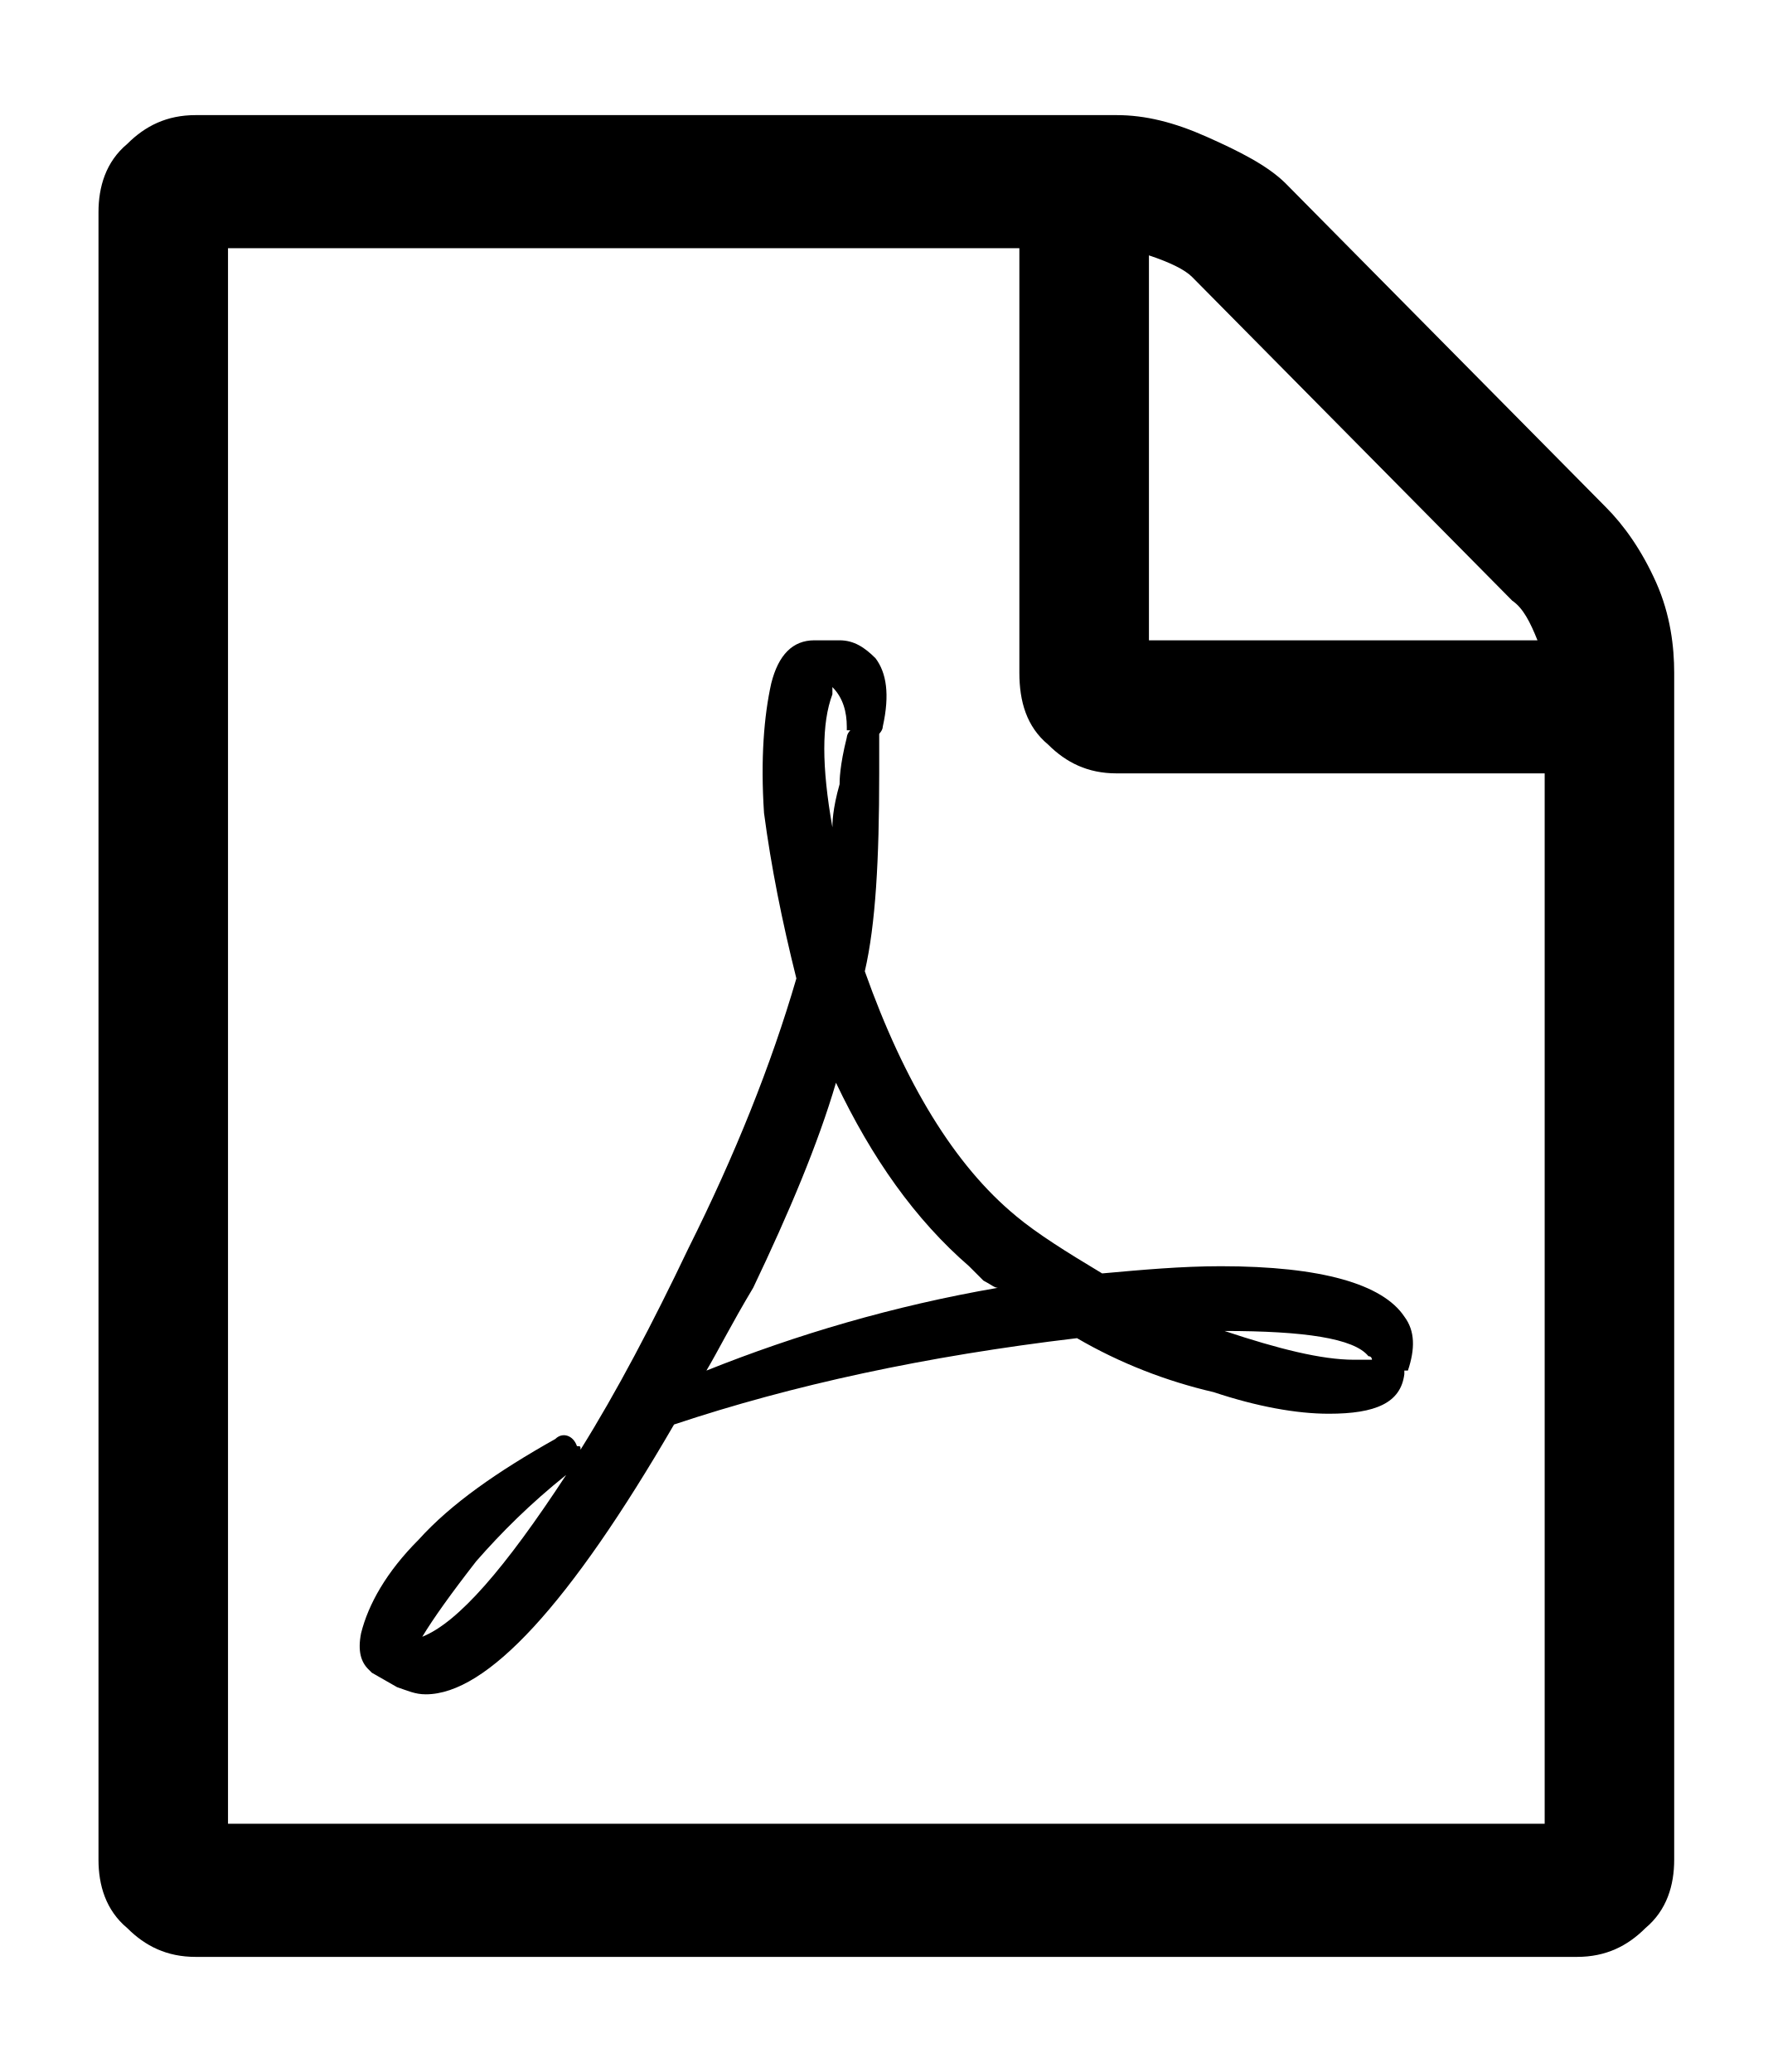
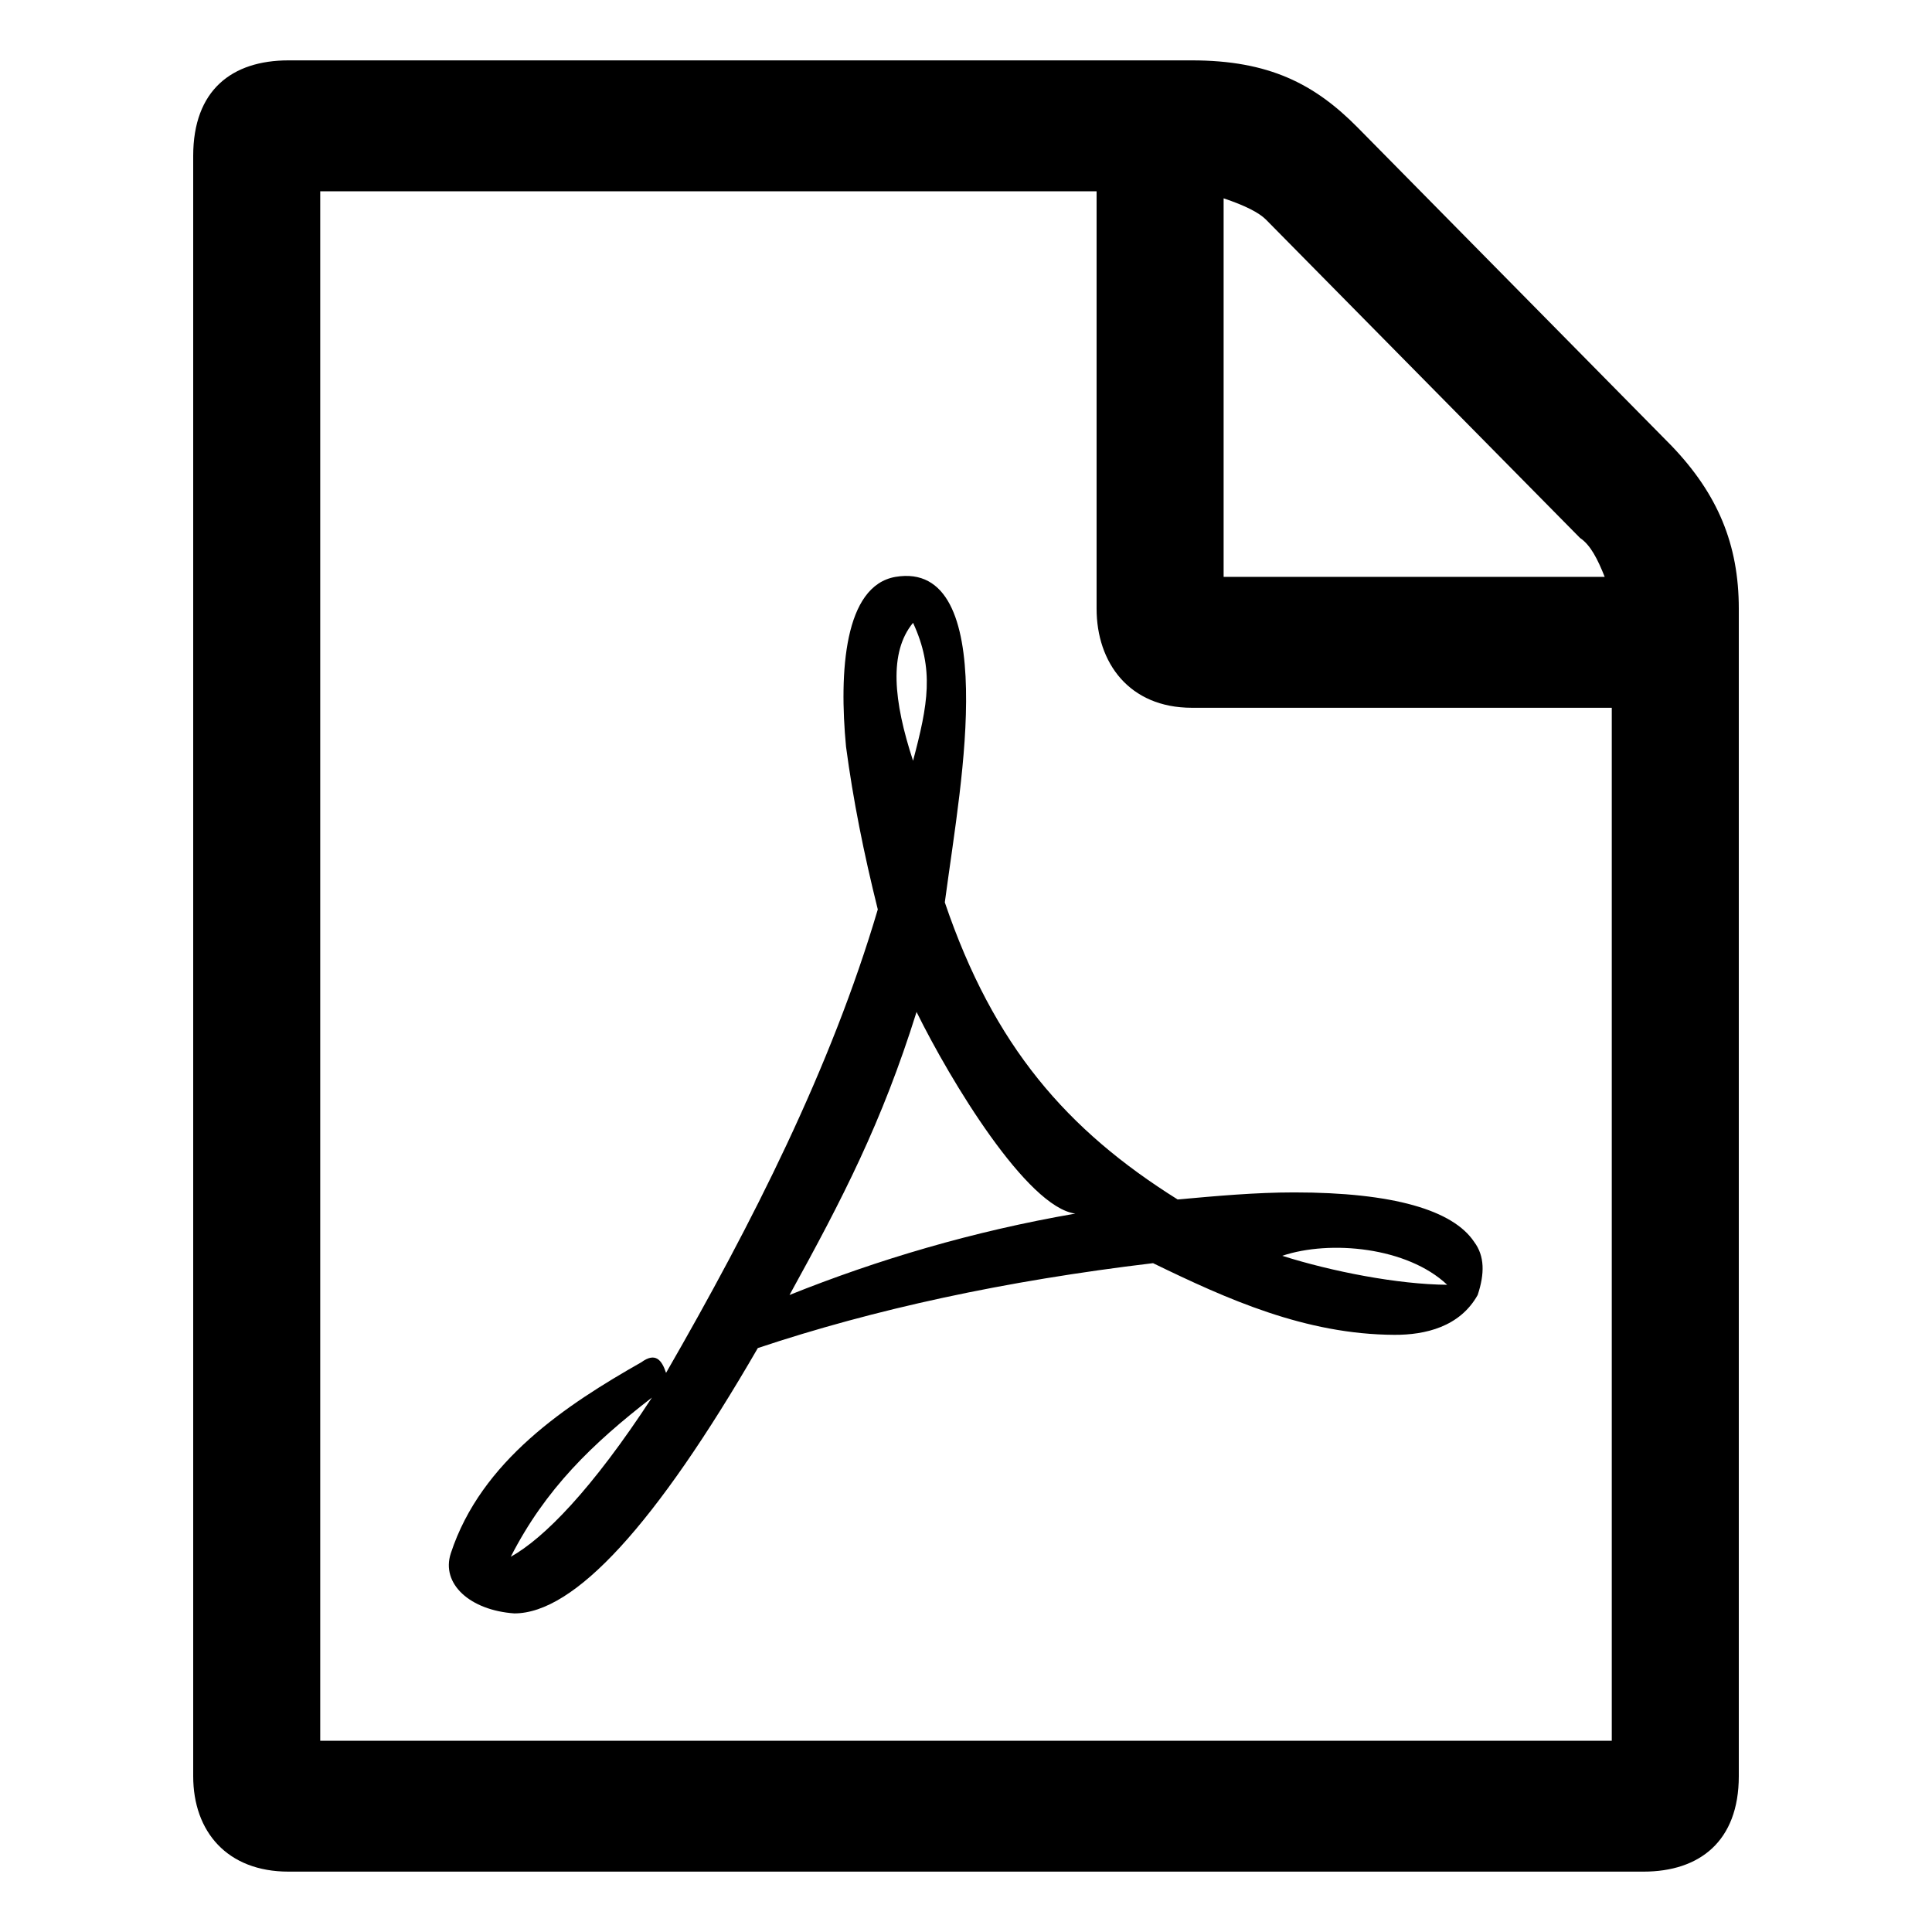
- <svg xmlns="http://www.w3.org/2000/svg" version="1.1" width="30.797" height="36">
-   <path d="m 27.898,8.812 c 0.312,0.312 0.625,0.75 0.875,1.312 0.25,0.562 0.312,1.125 0.312,1.563 V 32.312 c 0,0.438 -0.125,0.875 -0.5,1.188 -0.312,0.312 -0.688,0.5 -1.188,0.5 H 3.398 c -0.5,0 -0.875,-0.188 -1.187,-0.5 -0.375,-0.312 -0.5,-0.75 -0.5,-1.188 V 3.688 c 0,-0.438 0.125,-0.875 0.5,-1.188 C 2.523,2.188 2.898,2 3.398,2 H 19.398 c 0.5,0 1,0.125 1.562,0.375 0.562,0.25 1.062,0.5 1.375,0.812 z m -7.938,-4.375 v 6.688 h 6.75 c -0.125,-0.312 -0.25,-0.562 -0.438,-0.688 l -5.562,-5.625 c -0.125,-0.125 -0.375,-0.25 -0.75,-0.375 z m 6.875,27.25 v -18.25 h -7.438 c -0.5,0 -0.875,-0.188 -1.188,-0.5 -0.375,-0.312 -0.5,-0.75 -0.5,-1.25 V 4.312 H 3.961 v 27.375 z m -9.188,-10.562 c 0.375,0.312 0.875,0.625 1.5,1 0.688,-0.062 1.375,-0.125 2.062,-0.125 1.75,0 2.812,0.312 3.188,0.875 0.188,0.25 0.188,0.562 0.062,0.938 0,0 -0.062,0 -0.062,0 v 0.062 0 c -0.062,0.5 -0.5,0.688 -1.312,0.688 -0.562,0 -1.25,-0.125 -2,-0.375 -0.812,-0.188 -1.625,-0.5 -2.375,-0.938 -2.625,0.312 -4.937,0.812 -7,1.5 -1.813,3.125 -3.25,4.688 -4.313,4.688 -0.187,0 -0.312,-0.062 -0.5,-0.125 l -0.437,-0.25 c 0,0 0,0 -0.062,-0.062 -0.125,-0.125 -0.187,-0.313 -0.125,-0.625 0.125,-0.5 0.438,-1.063 1,-1.625 0.563,-0.625 1.375,-1.188 2.375,-1.75 0.125,-0.125 0.313,-0.062 0.375,0.125 0.062,0 0.062,0 0.062,0.062 0.625,-1 1.25,-2.188 1.875,-3.5 0.812,-1.625 1.438,-3.188 1.875,-4.688 -0.25,-1 -0.438,-1.938 -0.562,-2.875 -0.062,-0.938 0,-1.688 0.125,-2.25 0.125,-0.5 0.375,-0.75 0.75,-0.75 h 0.438 c 0.25,0 0.438,0.125 0.625,0.313 0.188,0.25 0.25,0.625 0.125,1.187 0,0.062 -0.062,0.125 -0.062,0.125 0,0.062 0,0.125 0,0.188 v 0.5 c 0,1.5 -0.062,2.625 -0.25,3.438 0.688,1.938 1.562,3.375 2.625,4.25 z M 7.336,28.438 c 0.625,-0.25 1.437,-1.188 2.5,-2.812 -0.625,0.5 -1.125,1 -1.563,1.5 -0.437,0.562 -0.75,1 -0.937,1.312 z m 7.125,-16.375 c -0.188,0.5 -0.188,1.25 0,2.312 0,-0.062 0,-0.312 0.125,-0.75 0,-0.062 0,-0.312 0.125,-0.812 0,0 0,-0.062 0.062,-0.125 0,0 -0.062,0 -0.062,0 0,-0.062 0,-0.062 0,-0.062 0,0 0,0 0,0 0,-0.25 -0.062,-0.5 -0.25,-0.688 0,0.062 0,0.062 0,0.062 z m -2.188,11.75 c 1.562,-0.625 3.25,-1.125 5.062,-1.438 -0.062,0 -0.125,-0.062 -0.25,-0.125 -0.125,-0.125 -0.188,-0.188 -0.25,-0.25 -0.937,-0.812 -1.687,-1.875 -2.312,-3.188 -0.312,1.062 -0.812,2.25 -1.438,3.562 -0.375,0.625 -0.625,1.125 -0.812,1.438 z m 11.5,-0.25 c -0.25,-0.312 -1.125,-0.438 -2.5,-0.438 0.938,0.312 1.688,0.5 2.25,0.5 0.125,0 0.25,0 0.312,0 0,0 0,-0.062 -0.062,-0.062 z" />
+ <svg xmlns="http://www.w3.org/2000/svg" width="32" height="32" version="1.1">
+   <path d="M 27.689,7.387 C 28.45,8.183 28.8,9.016 28.8,10.082 V 29.418 C 28.8,30.503 28.144,31 27.222,31 H 4.778 C 3.766,31 3.2,30.341 3.2,29.418 V 2.582 C 3.2,1.494 3.84,1 4.778,1 H 19.741 c 1.279,0 2.034,0.391 2.747,1.113 z M 20.267,3.285 v 6.27 h 6.312 C 26.462,9.262 26.345,9.027 26.17,8.91 L 20.968,3.637 C 20.851,3.52 20.617,3.402 20.267,3.285 Z M 26.696,28.832 V 11.723 h -6.955 c -1.041,0 -1.578,-0.749 -1.578,-1.641 V 3.168 H 5.304 V 28.832 Z M 19.507,19.867 C 20.15,19.809 20.793,19.75 21.436,19.75 c 1.637,0 2.63,0.293 2.981,0.82 0.175,0.234 0.175,0.527 0.058,0.879 -0.296,0.529 -0.87,0.662 -1.377,0.66 -1.479,-0.006 -2.775,-0.592 -4,-1.187 -2.455,0.293 -4.617,0.762 -6.546,1.406 -1.695,2.93 -3.039,4.395 -4.033,4.395 -0.731,-0.051 -1.219,-0.487 -1.052,-0.996 0.503,-1.534 1.922,-2.463 3.156,-3.164 0.232,-0.169 0.337,-0.041 0.409,0.176 1.433,-2.487 2.733,-5.054 3.507,-7.676 -0.234,-0.938 -0.409,-1.816 -0.526,-2.695 -0.119,-1.246 -0.028,-2.665 0.818,-2.813 0.864,-0.146 1.146,0.736 1.169,1.856 0.023,1.12 -0.196,2.381 -0.351,3.535 0.81,2.385 2.024,3.773 3.858,4.922 z M 8.46,25.785 c 0.55,-0.307 1.344,-1.113 2.338,-2.637 -0.99,0.766 -1.763,1.512 -2.338,2.637 z m 6.663,-13.184 c 0.247,-0.931 0.356,-1.517 0,-2.285 -0.403,0.487 -0.325,1.293 0,2.285 z m -2.046,8.848 c 1.461,-0.586 3.039,-1.055 4.734,-1.348 -0.8,-0.104 -2.067,-2.197 -2.63,-3.34 -0.574,1.832 -1.22,3.084 -2.104,4.688 z m 8.161,-0.649 c 0.82,0.26 1.915,0.474 2.732,0.48 -0.661,-0.625 -1.939,-0.746 -2.732,-0.48 z" />
</svg>
